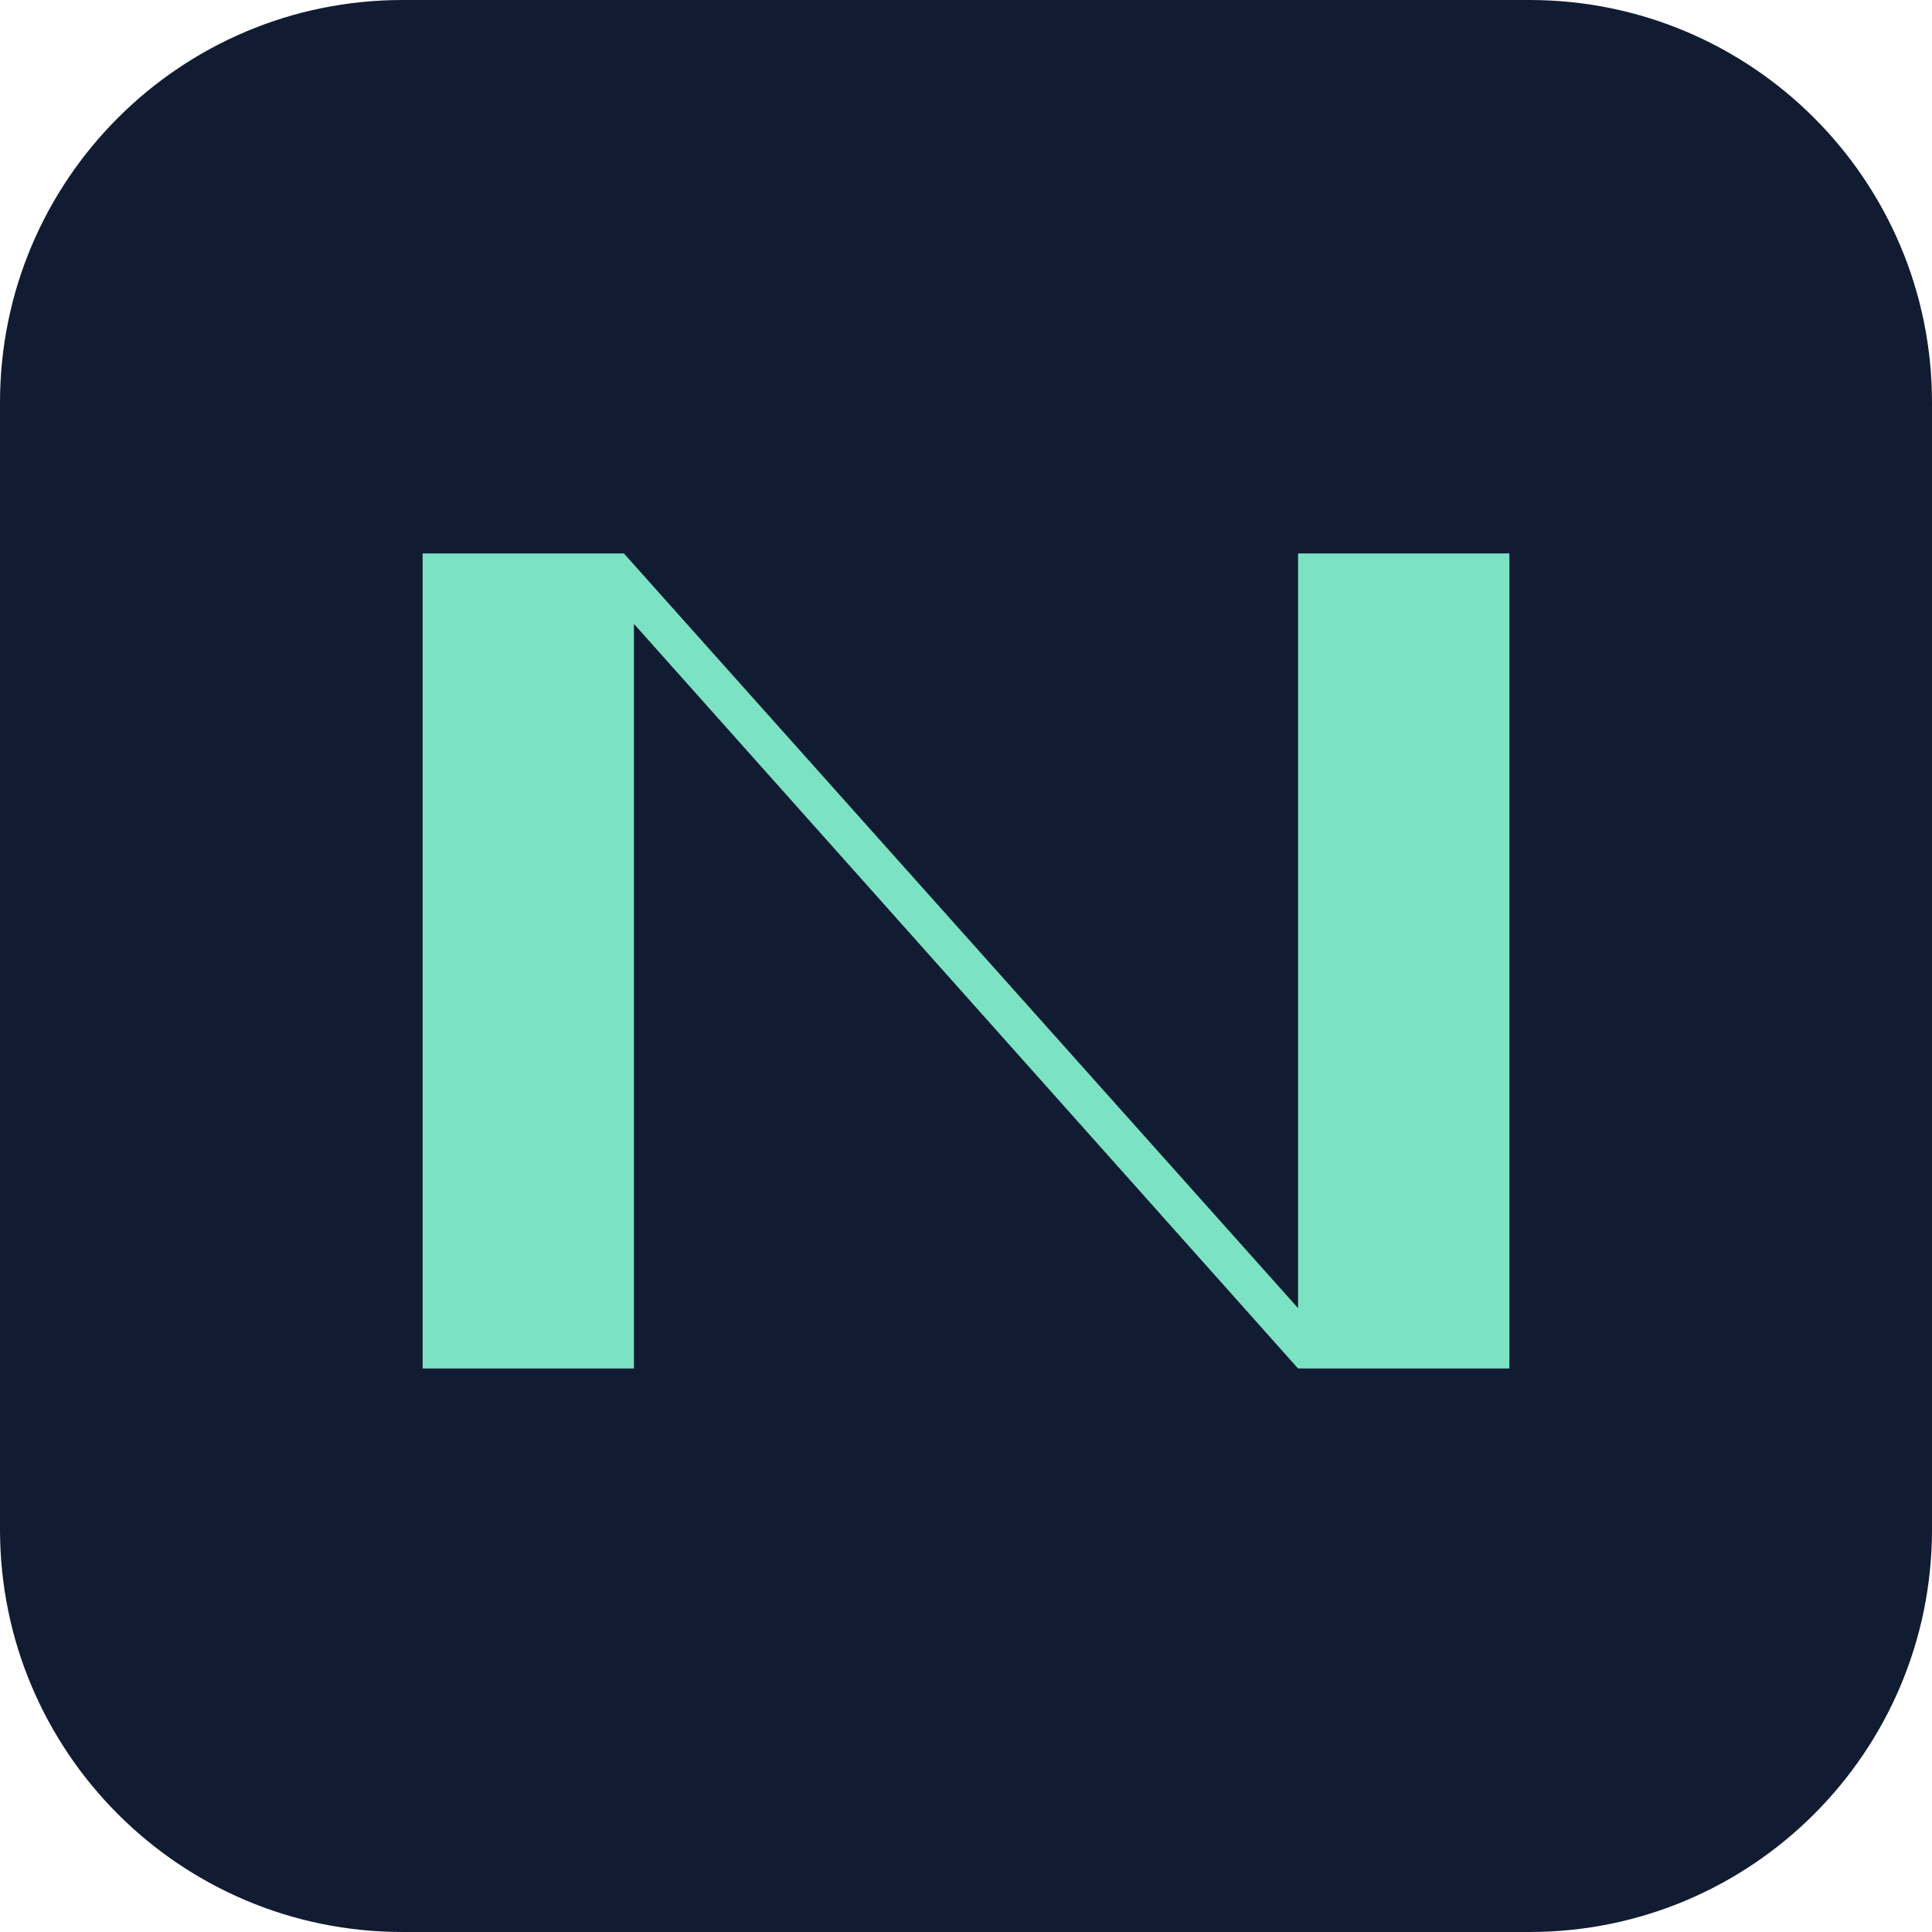
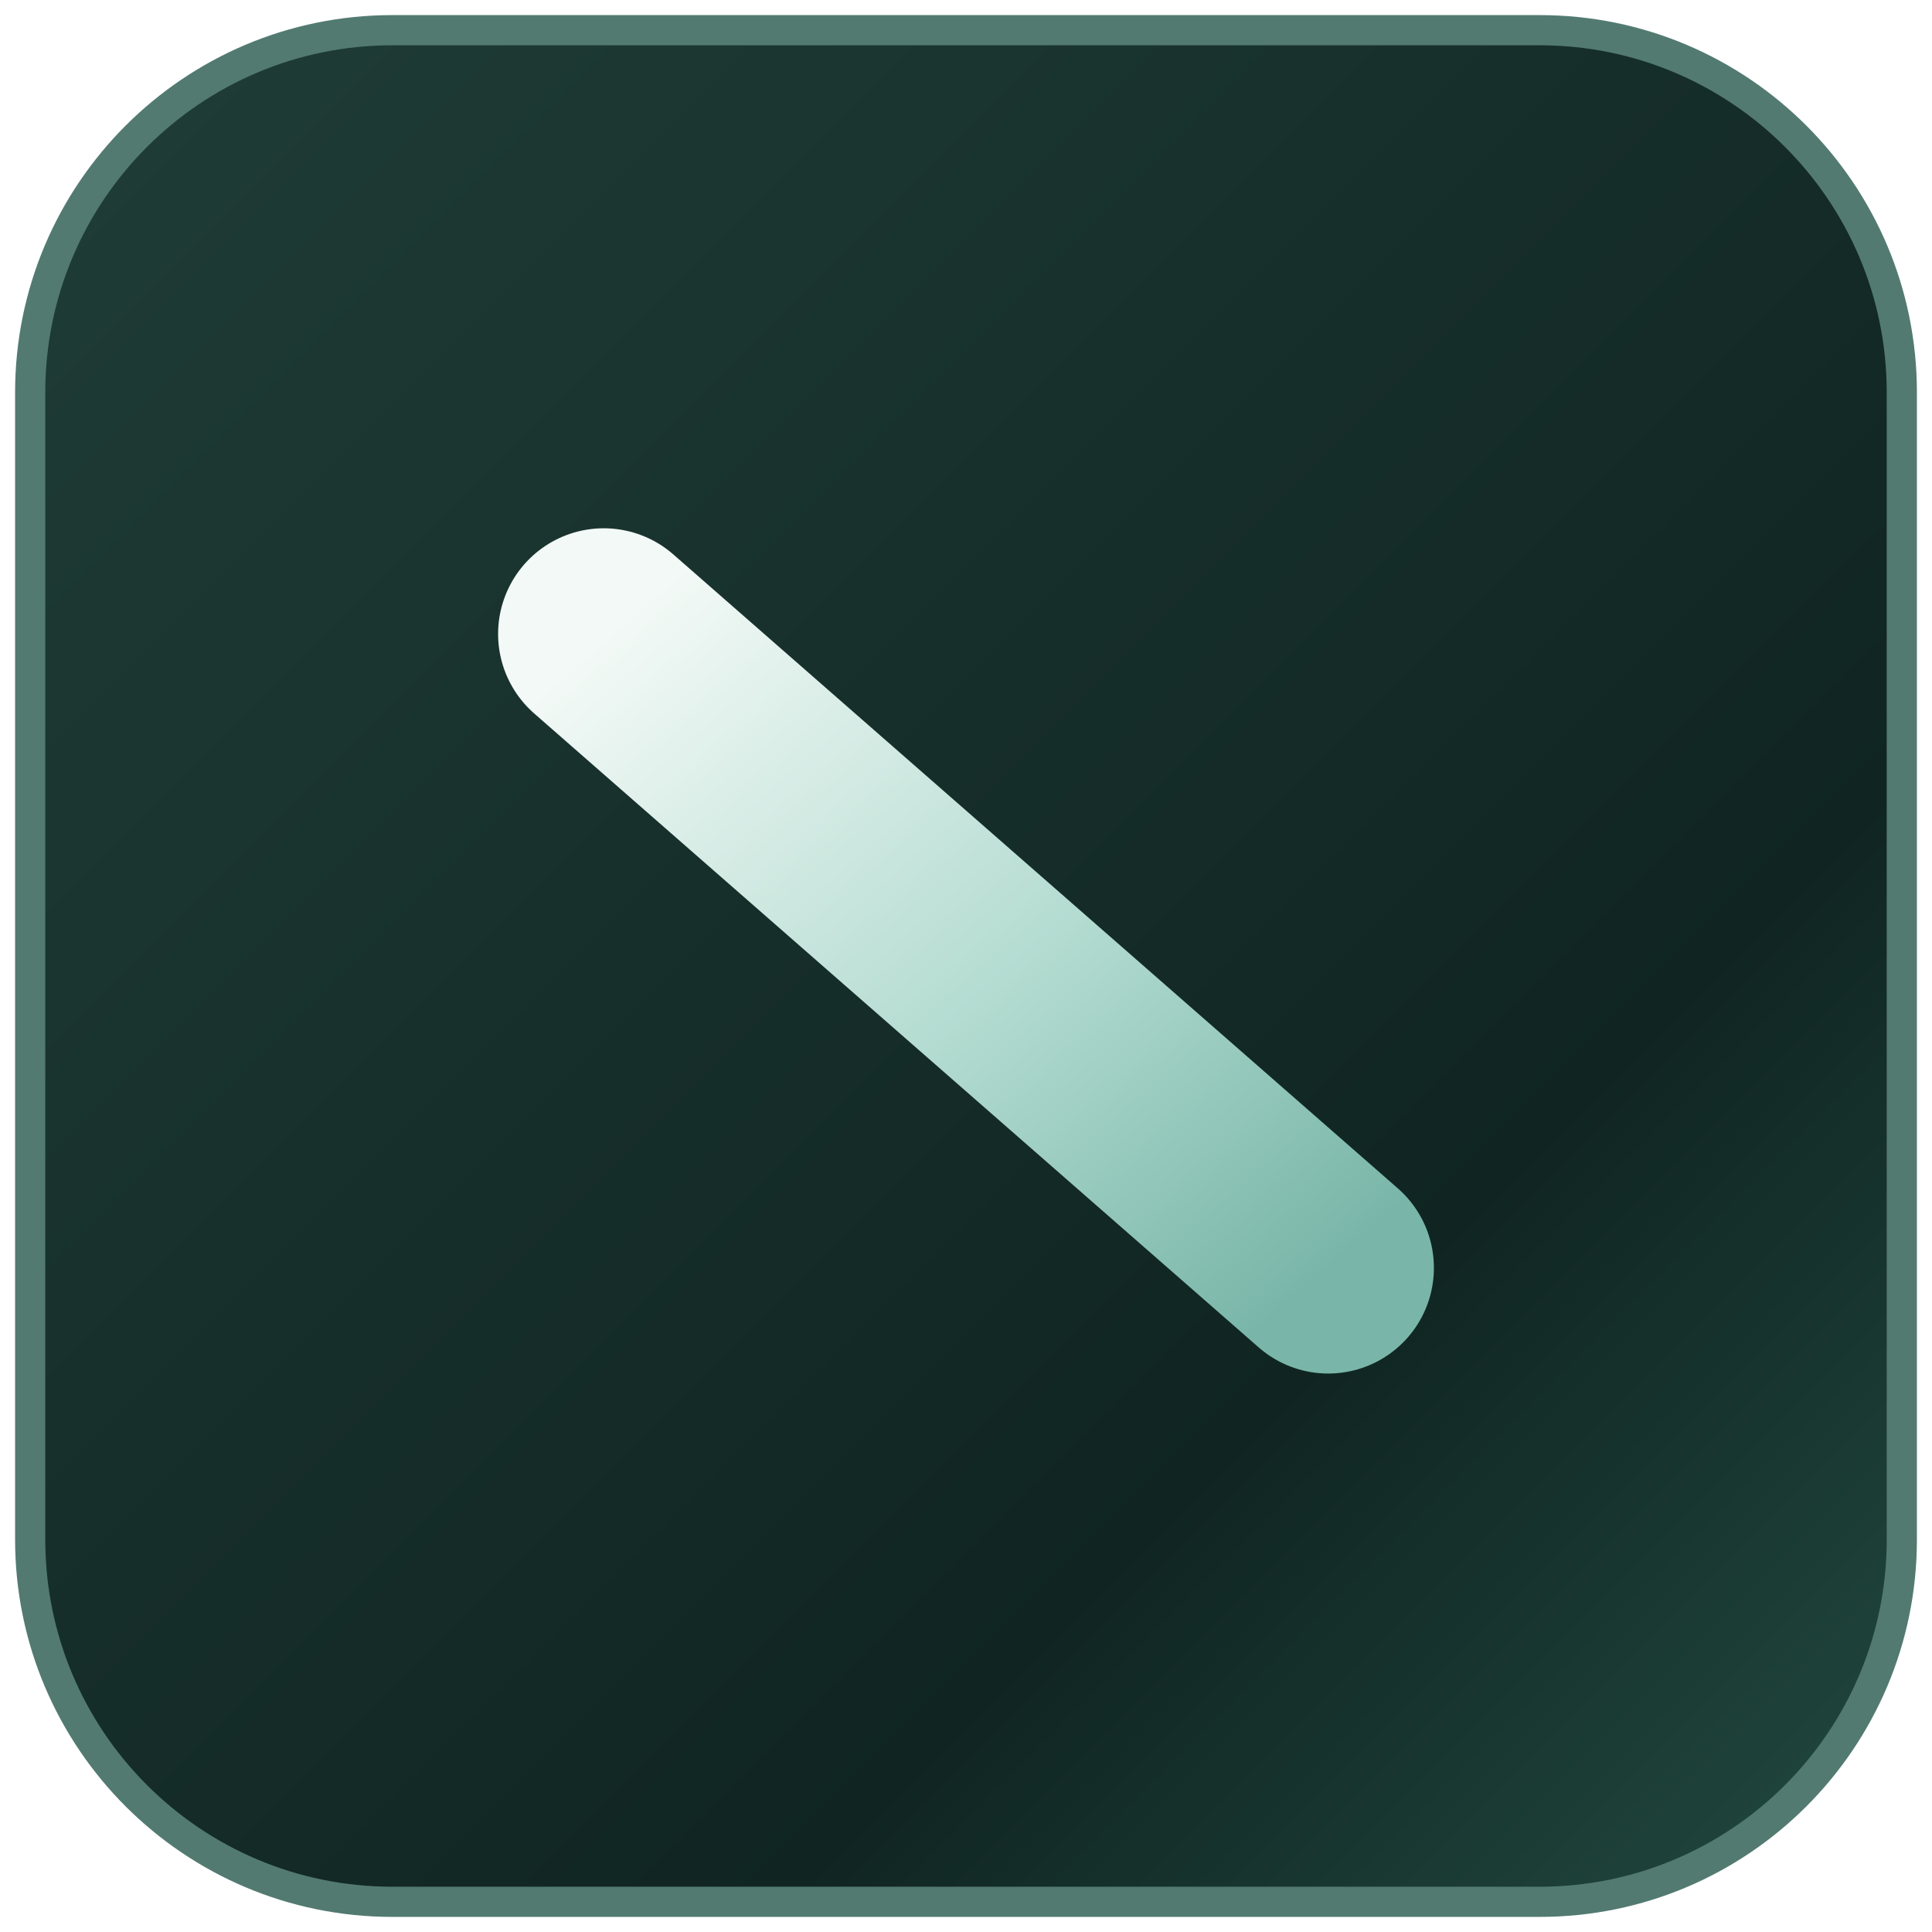
- <svg xmlns="http://www.w3.org/2000/svg" width="192" height="192" viewBox="0 0 192 192">
-   <rect width="192" height="192" rx="40" fill="#111c32" />
-   <path d="M42 136V55h20l67 75V55h21v81h-21L63 62v74Z" fill="#7ce2c4" />
+ <svg xmlns="http://www.w3.org/2000/svg" viewBox="0 0 64 64">
+   <defs>
+     <linearGradient id="tile" x1="0%" y1="0%" x2="100%" y2="100%">
+       <stop stop-color="#203d37" />
+       <stop offset=".7" stop-color="#102522" />
+       <stop offset="1" stop-color="#224b41" />
+     </linearGradient>
+     <linearGradient id="mark" x1="0%" y1="0%" x2="100%" y2="100%">
+       <stop stop-color="#f3f9f6" />
+       <stop offset=".55" stop-color="#b4dcd1" />
+       <stop offset="1" stop-color="#79b6a9" />
+     </linearGradient>
+   </defs>
+   <rect x="1" y="1" width="62" height="62" rx="12" fill="url(#tile)" stroke="#527a71" stroke-width="1" />
+   <path d="M20 21L44 42" stroke="url(#mark)" fill="none" stroke-width="7" stroke-linecap="round" />
</svg>
